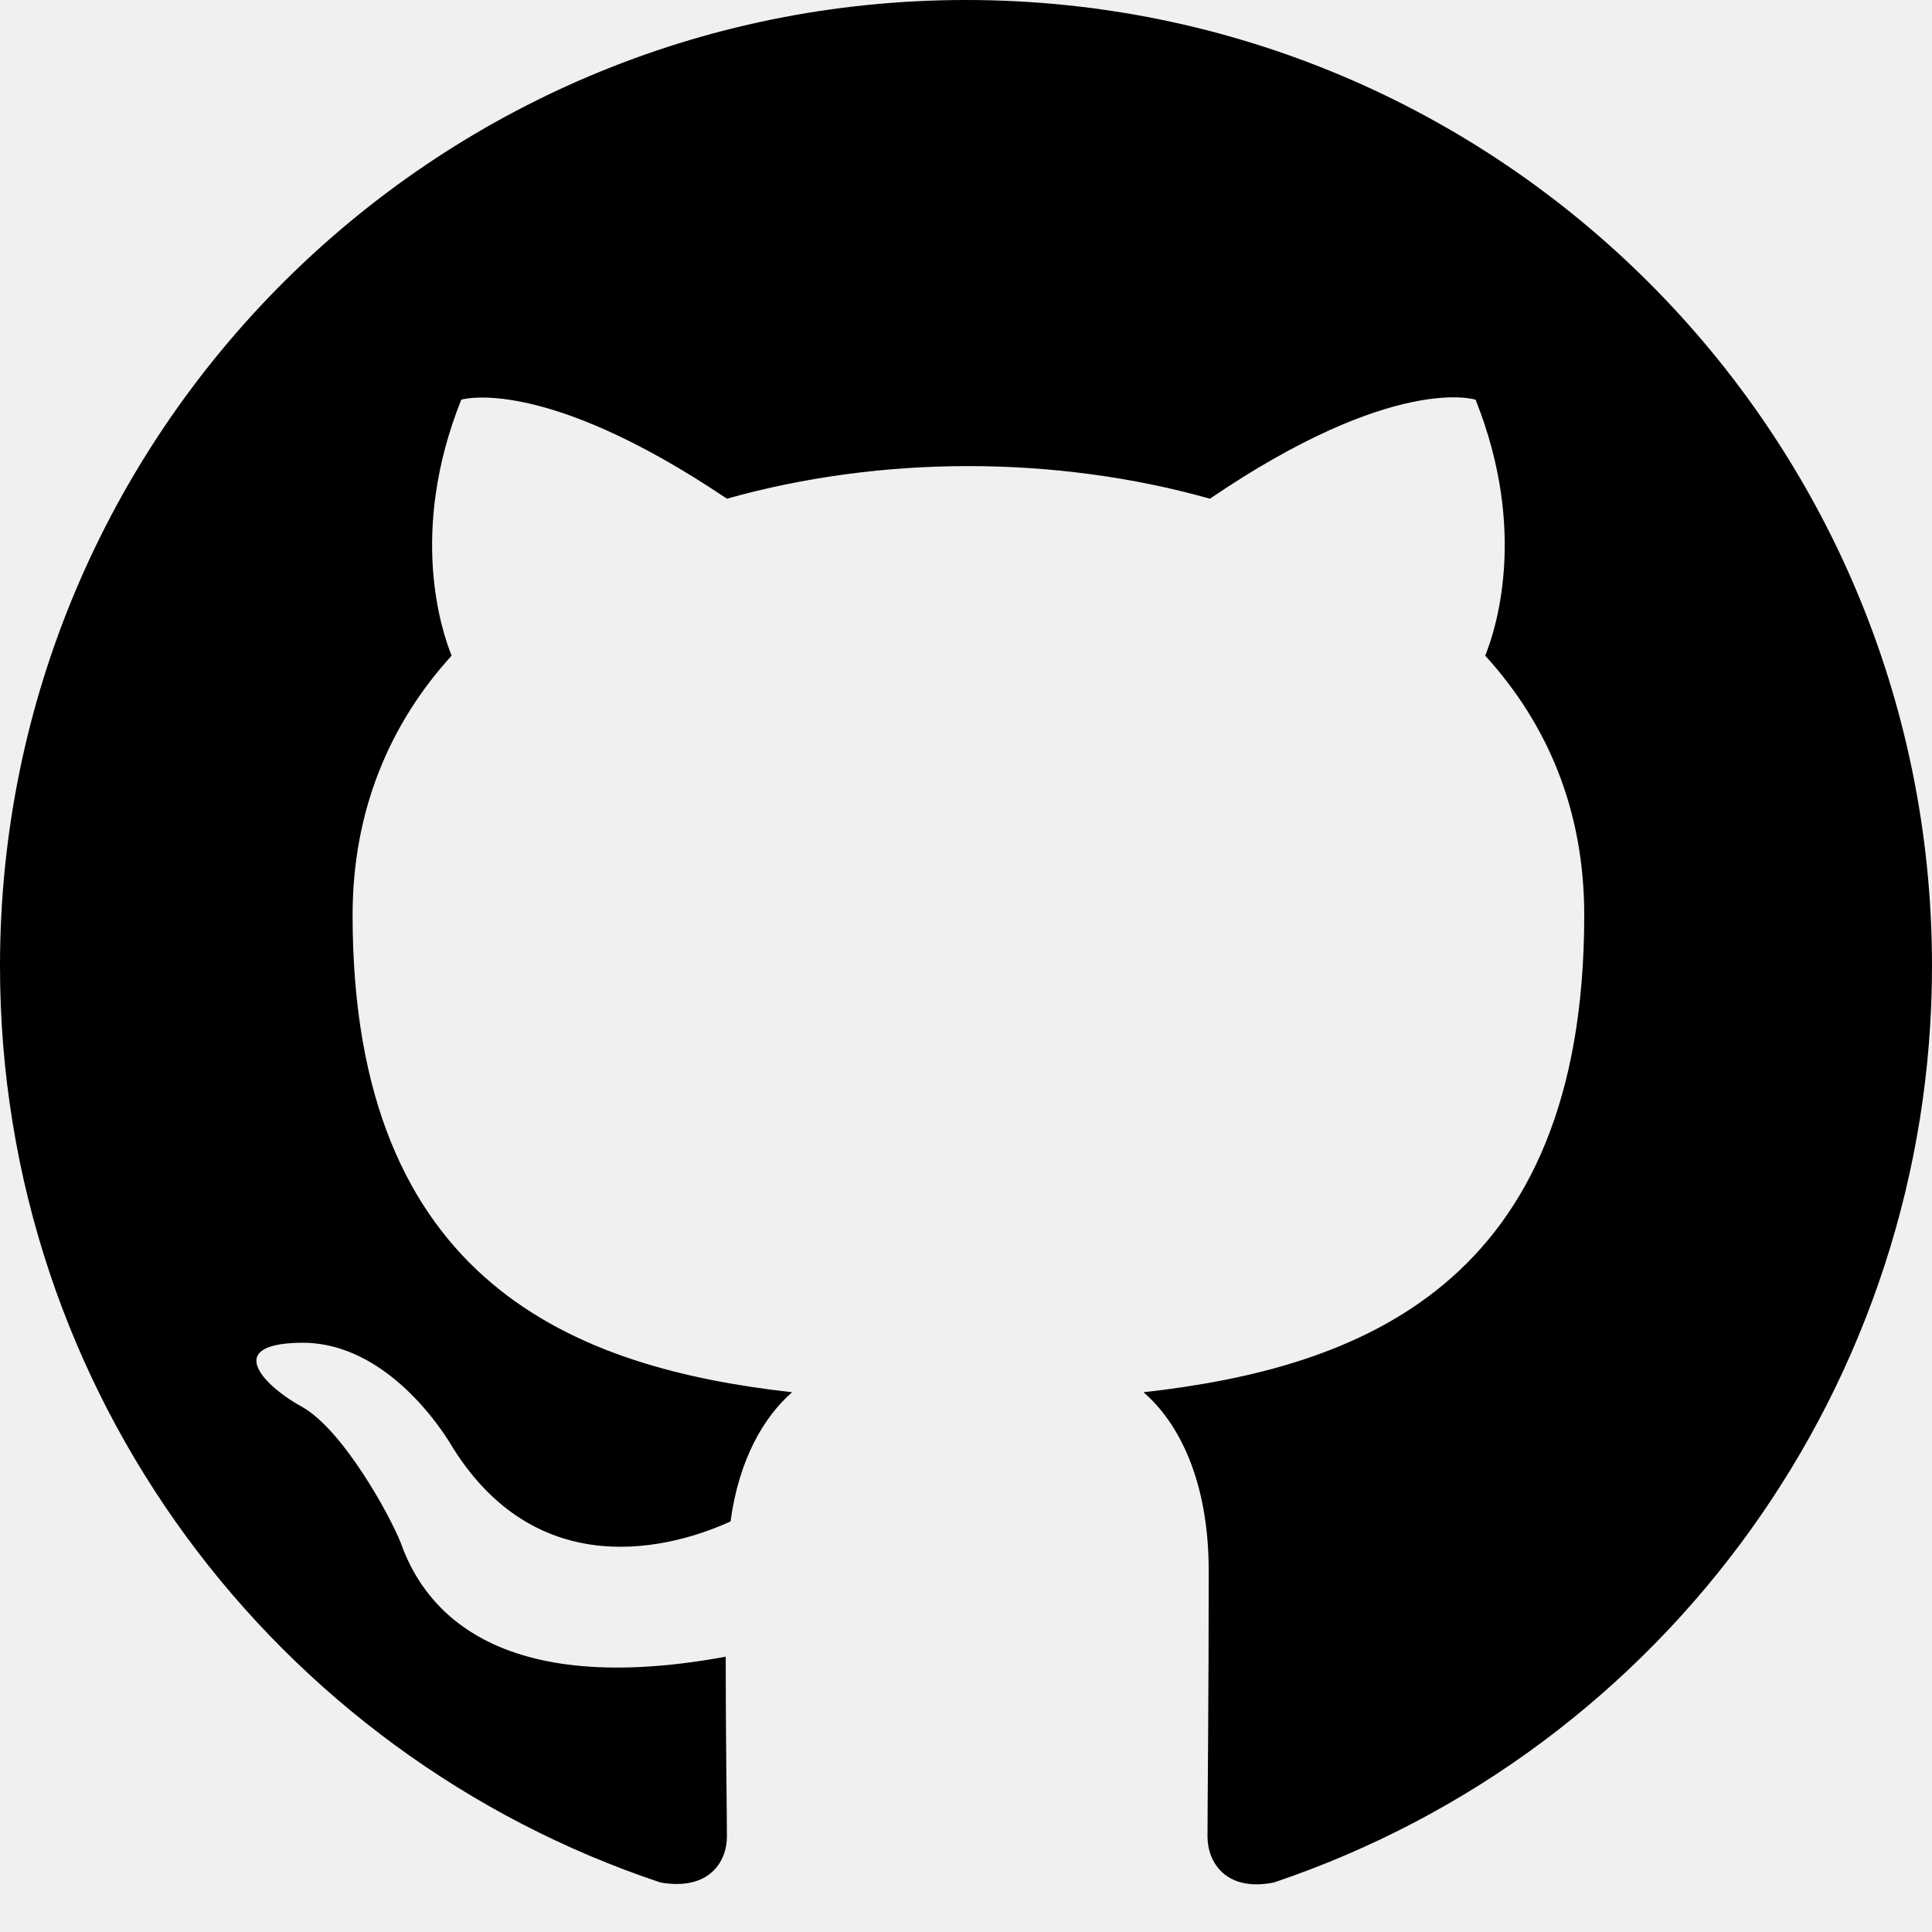
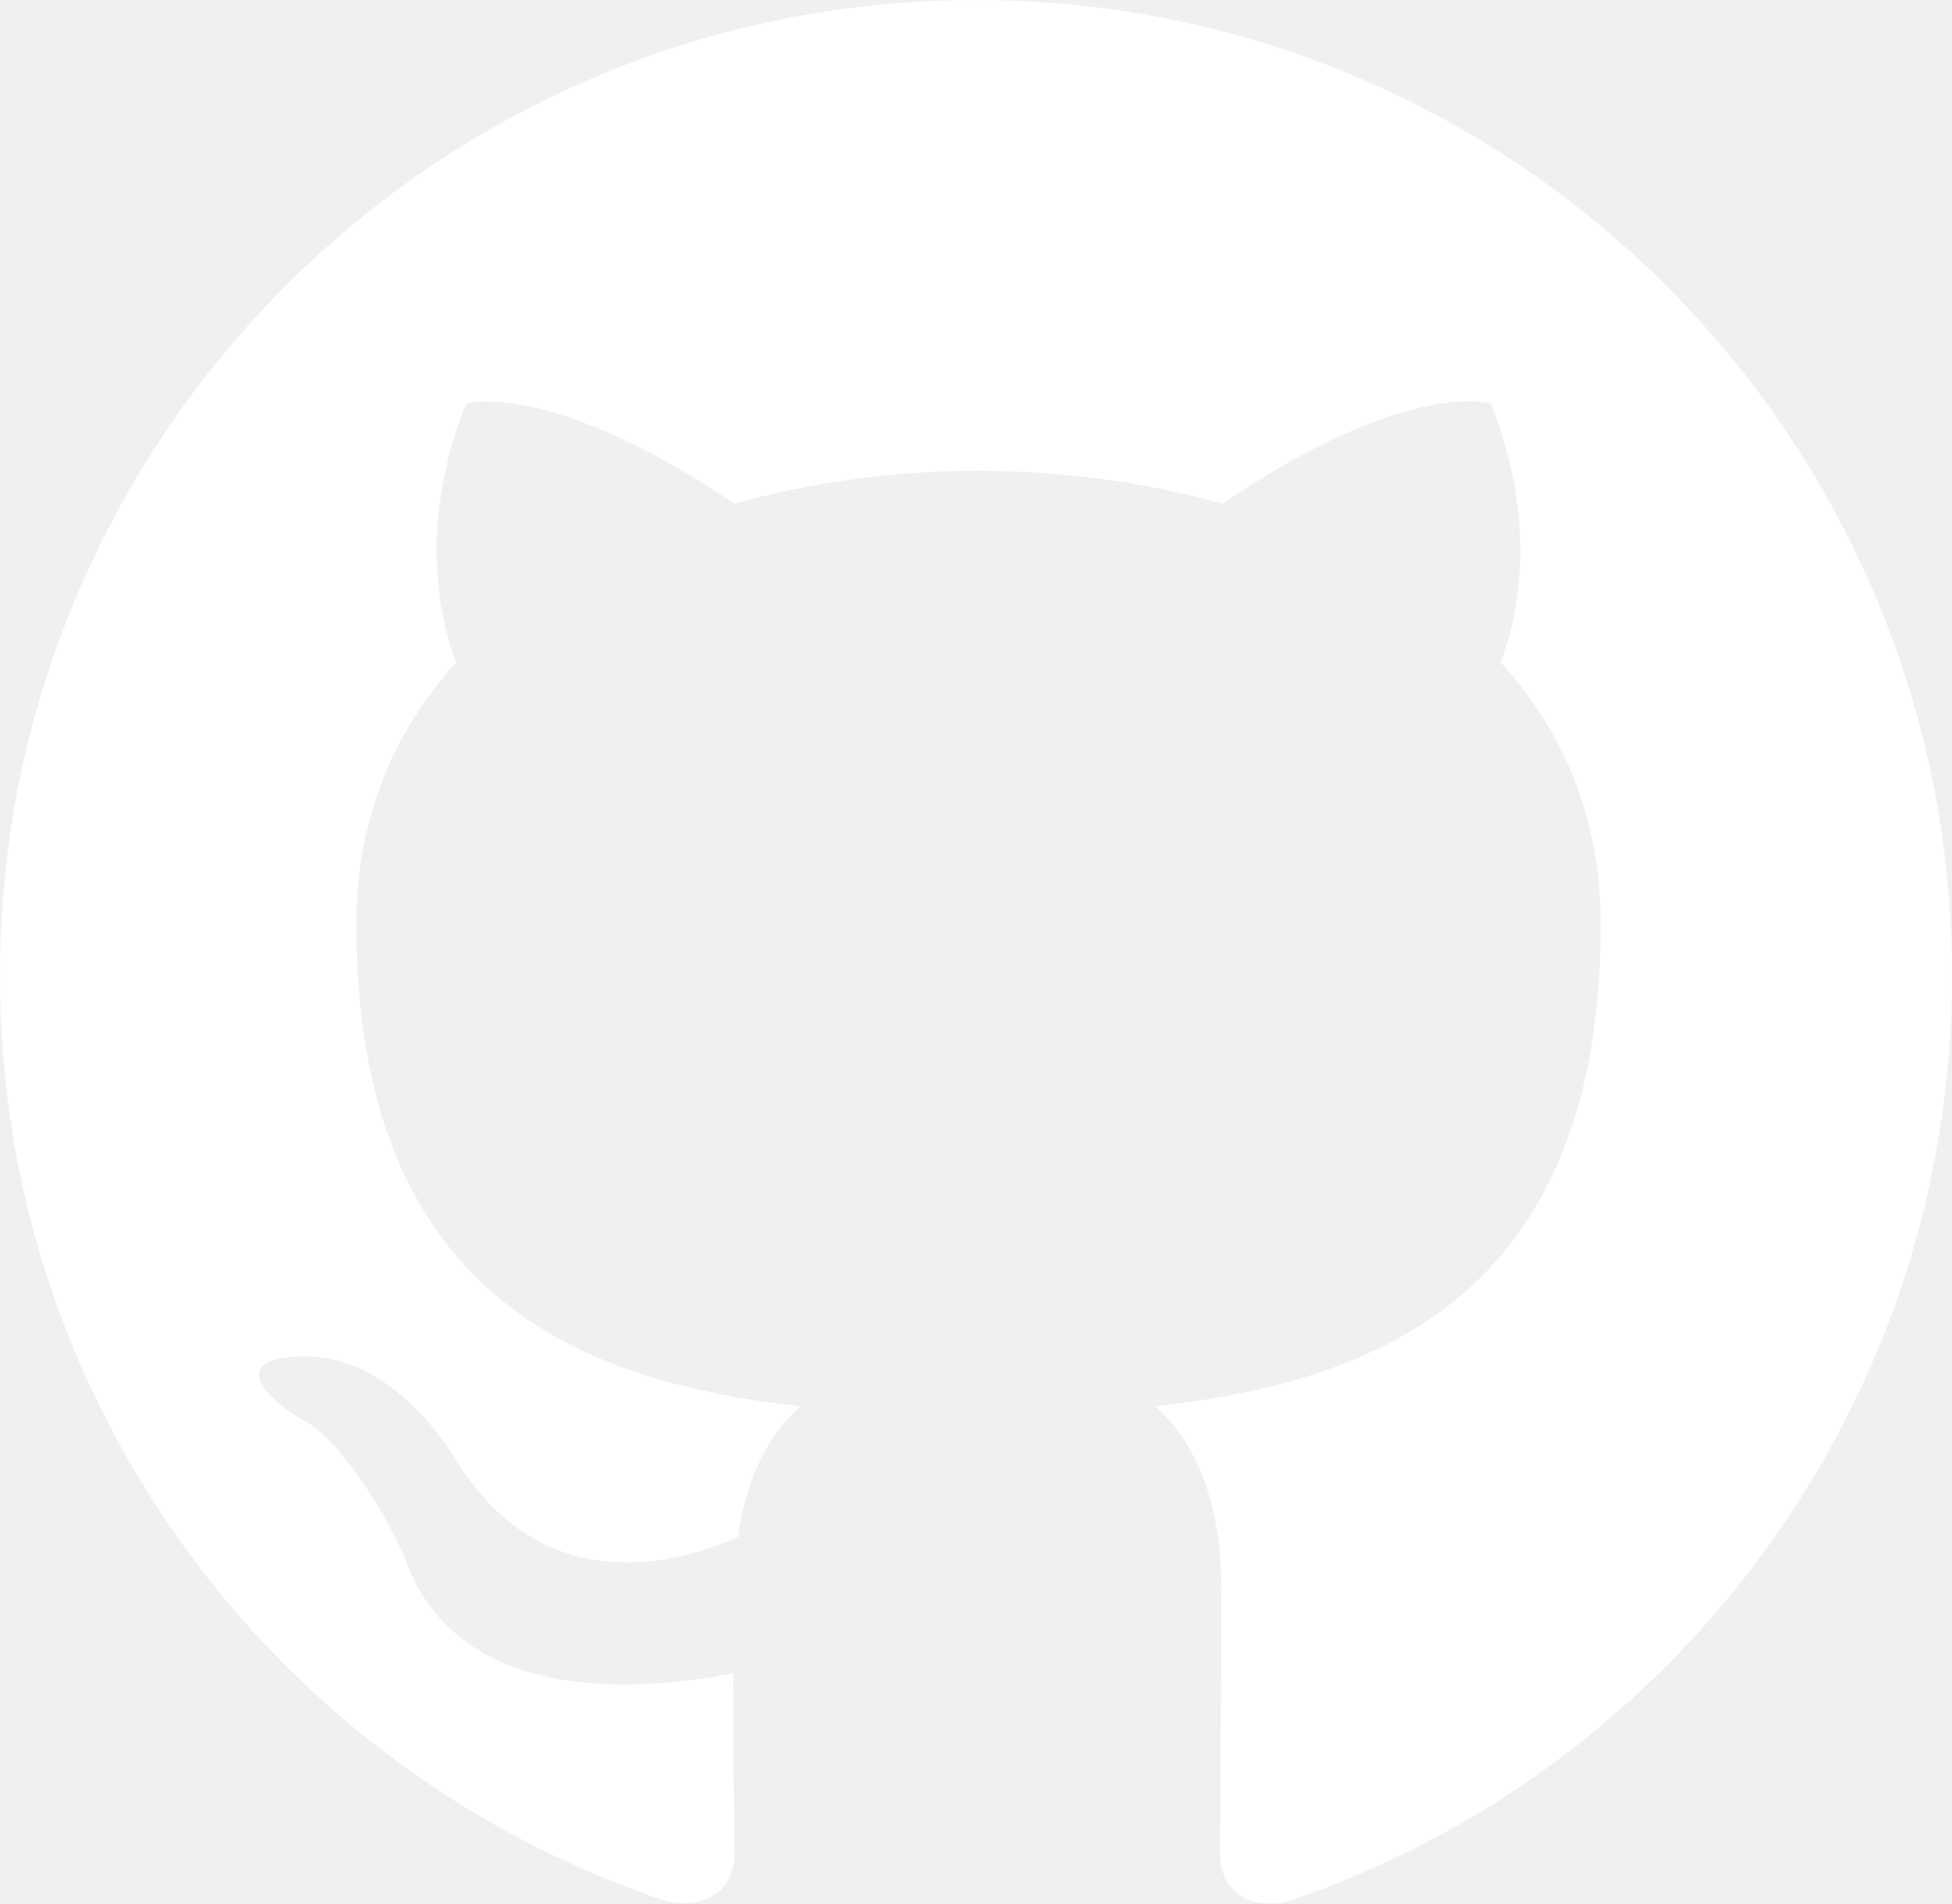
- <svg xmlns="http://www.w3.org/2000/svg" width="16" height="16" fill="currentColor" class="bi bi-github" viewBox="0 0 16 16">
-   <path d="M8 0C3.58 0 0 3.58 0 8c0 3.54 2.29 6.53 5.47 7.59.4.07.55-.17.55-.38 0-.19-.01-.82-.01-1.49-2.01.37-2.53-.49-2.69-.94-.09-.23-.48-.94-.82-1.13-.28-.15-.68-.52-.01-.53.63-.01 1.08.58 1.23.82.72 1.21 1.87.87 2.33.66.07-.52.28-.87.51-1.07-1.78-.2-3.64-.89-3.64-3.95 0-.87.31-1.59.82-2.15-.08-.2-.36-1.02.08-2.12 0 0 .67-.21 2.2.82.64-.18 1.32-.27 2-.27s1.36.09 2 .27c1.53-1.04 2.2-.82 2.2-.82.44 1.1.16 1.92.08 2.12.51.56.82 1.27.82 2.15 0 3.07-1.87 3.75-3.65 3.95.29.25.54.73.54 1.48 0 1.07-.01 1.93-.01 2.2 0 .21.15.46.55.38A8.01 8.01 0 0 0 16 8c0-4.42-3.58-8-8-8" />
+ <svg xmlns="http://www.w3.org/2000/svg" shape-rendering="geometricPrecision" text-rendering="geometricPrecision" image-rendering="optimizeQuality" fill-rule="evenodd" clip-rule="evenodd" viewBox="0 0 512 499.368">
+   <path fill="#fff" fill-rule="nonzero" d="M256.003 0C114.555 0 0 114.555 0 256.003c0 113.286 73.28 208.961 175.038 242.865 12.796 2.247 17.586-5.433 17.586-12.153 0-6.077-.309-26.225-.309-47.686-64.313 11.844-80.941-15.674-86.058-30.055-2.896-7.37-15.359-30.1-26.269-36.177-8.948-4.808-21.752-16.652-.31-16.961 20.168-.309 34.574 18.564 39.382 26.244 23.038 38.732 59.839 27.828 74.555 21.101 2.227-16.627 8.947-27.828 16.318-34.239-56.968-6.386-116.467-28.471-116.467-126.399 0-27.827 9.907-50.866 26.225-68.787-2.562-6.41-11.51-32.655 2.562-67.853 0 0 21.436-6.72 70.409 26.244 20.483-5.767 42.227-8.638 63.998-8.638 21.751 0 43.52 2.896 63.997 8.638 48.973-33.279 70.39-26.244 70.39-26.244 14.09 35.192 5.117 61.443 2.562 67.853 16.318 17.921 26.244 40.625 26.244 68.787 0 98.237-59.84 119.988-116.801 126.399 9.282 8.014 17.277 23.373 17.277 47.371 0 34.238-.309 61.751-.309 70.389 0 6.721 4.808 14.735 17.586 12.179C438.739 464.964 512 368.955 512 256.003 512 114.555 397.445 0 256.003 0z" />
</svg>
